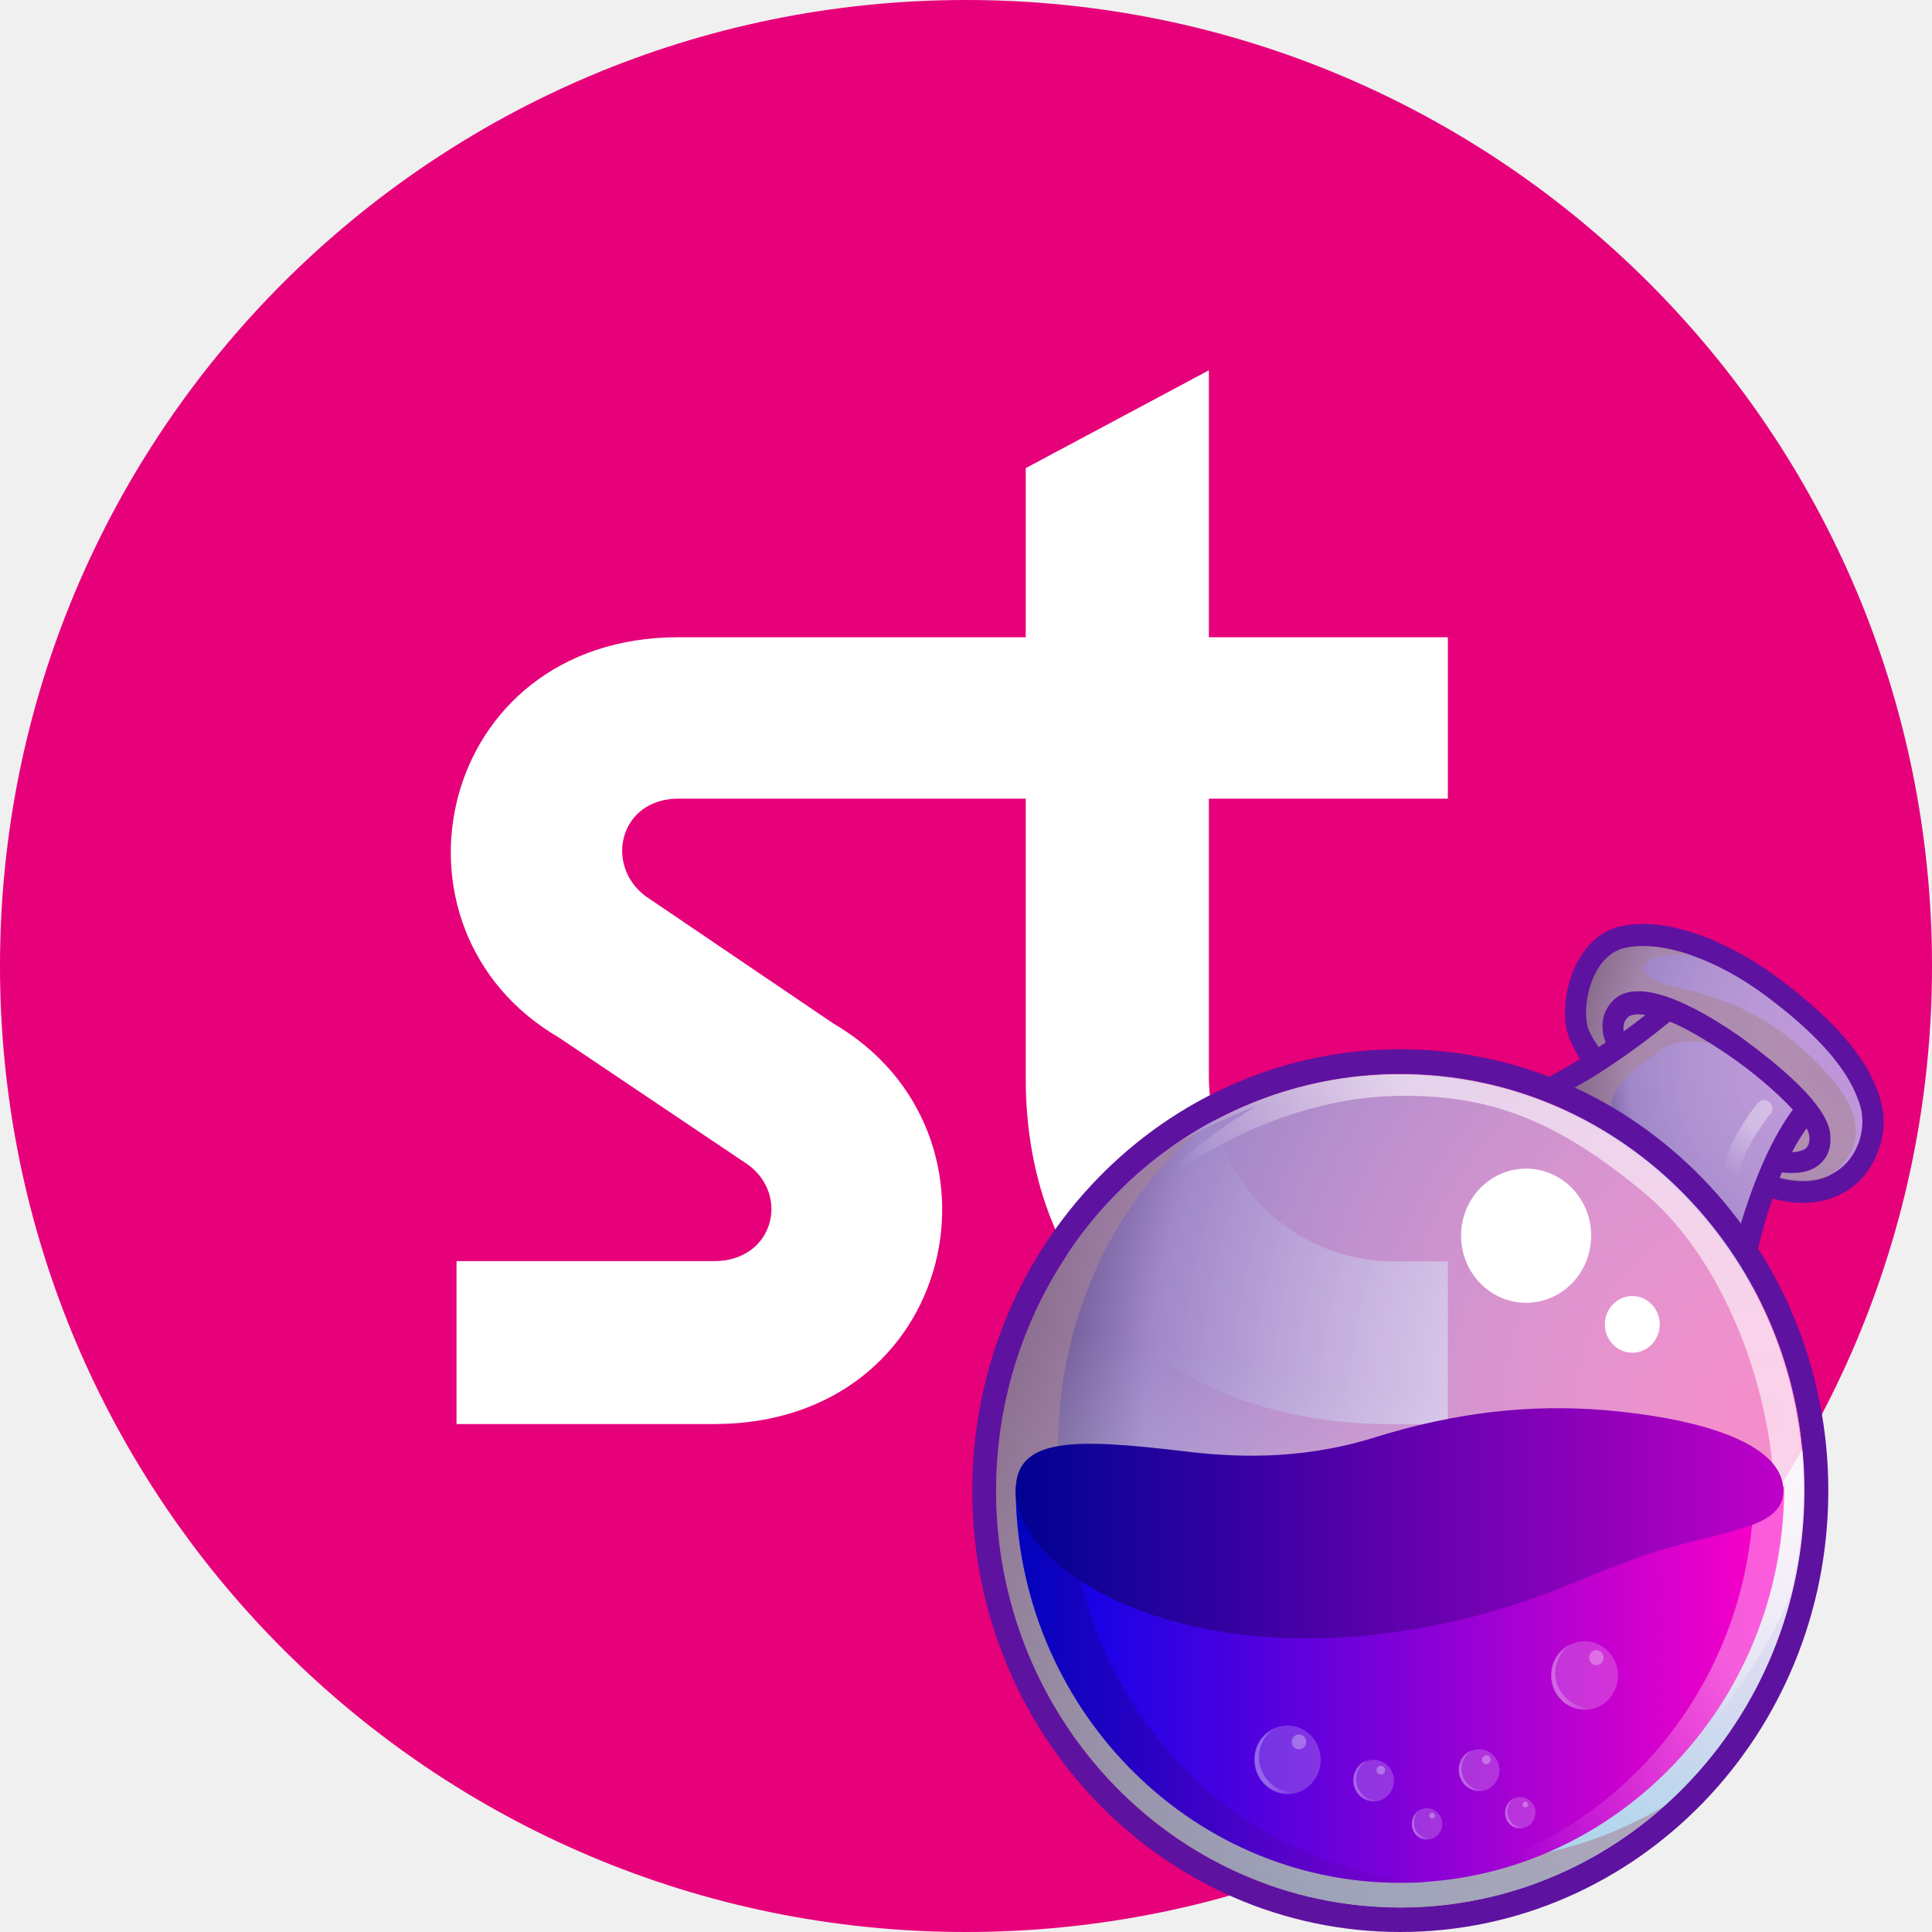
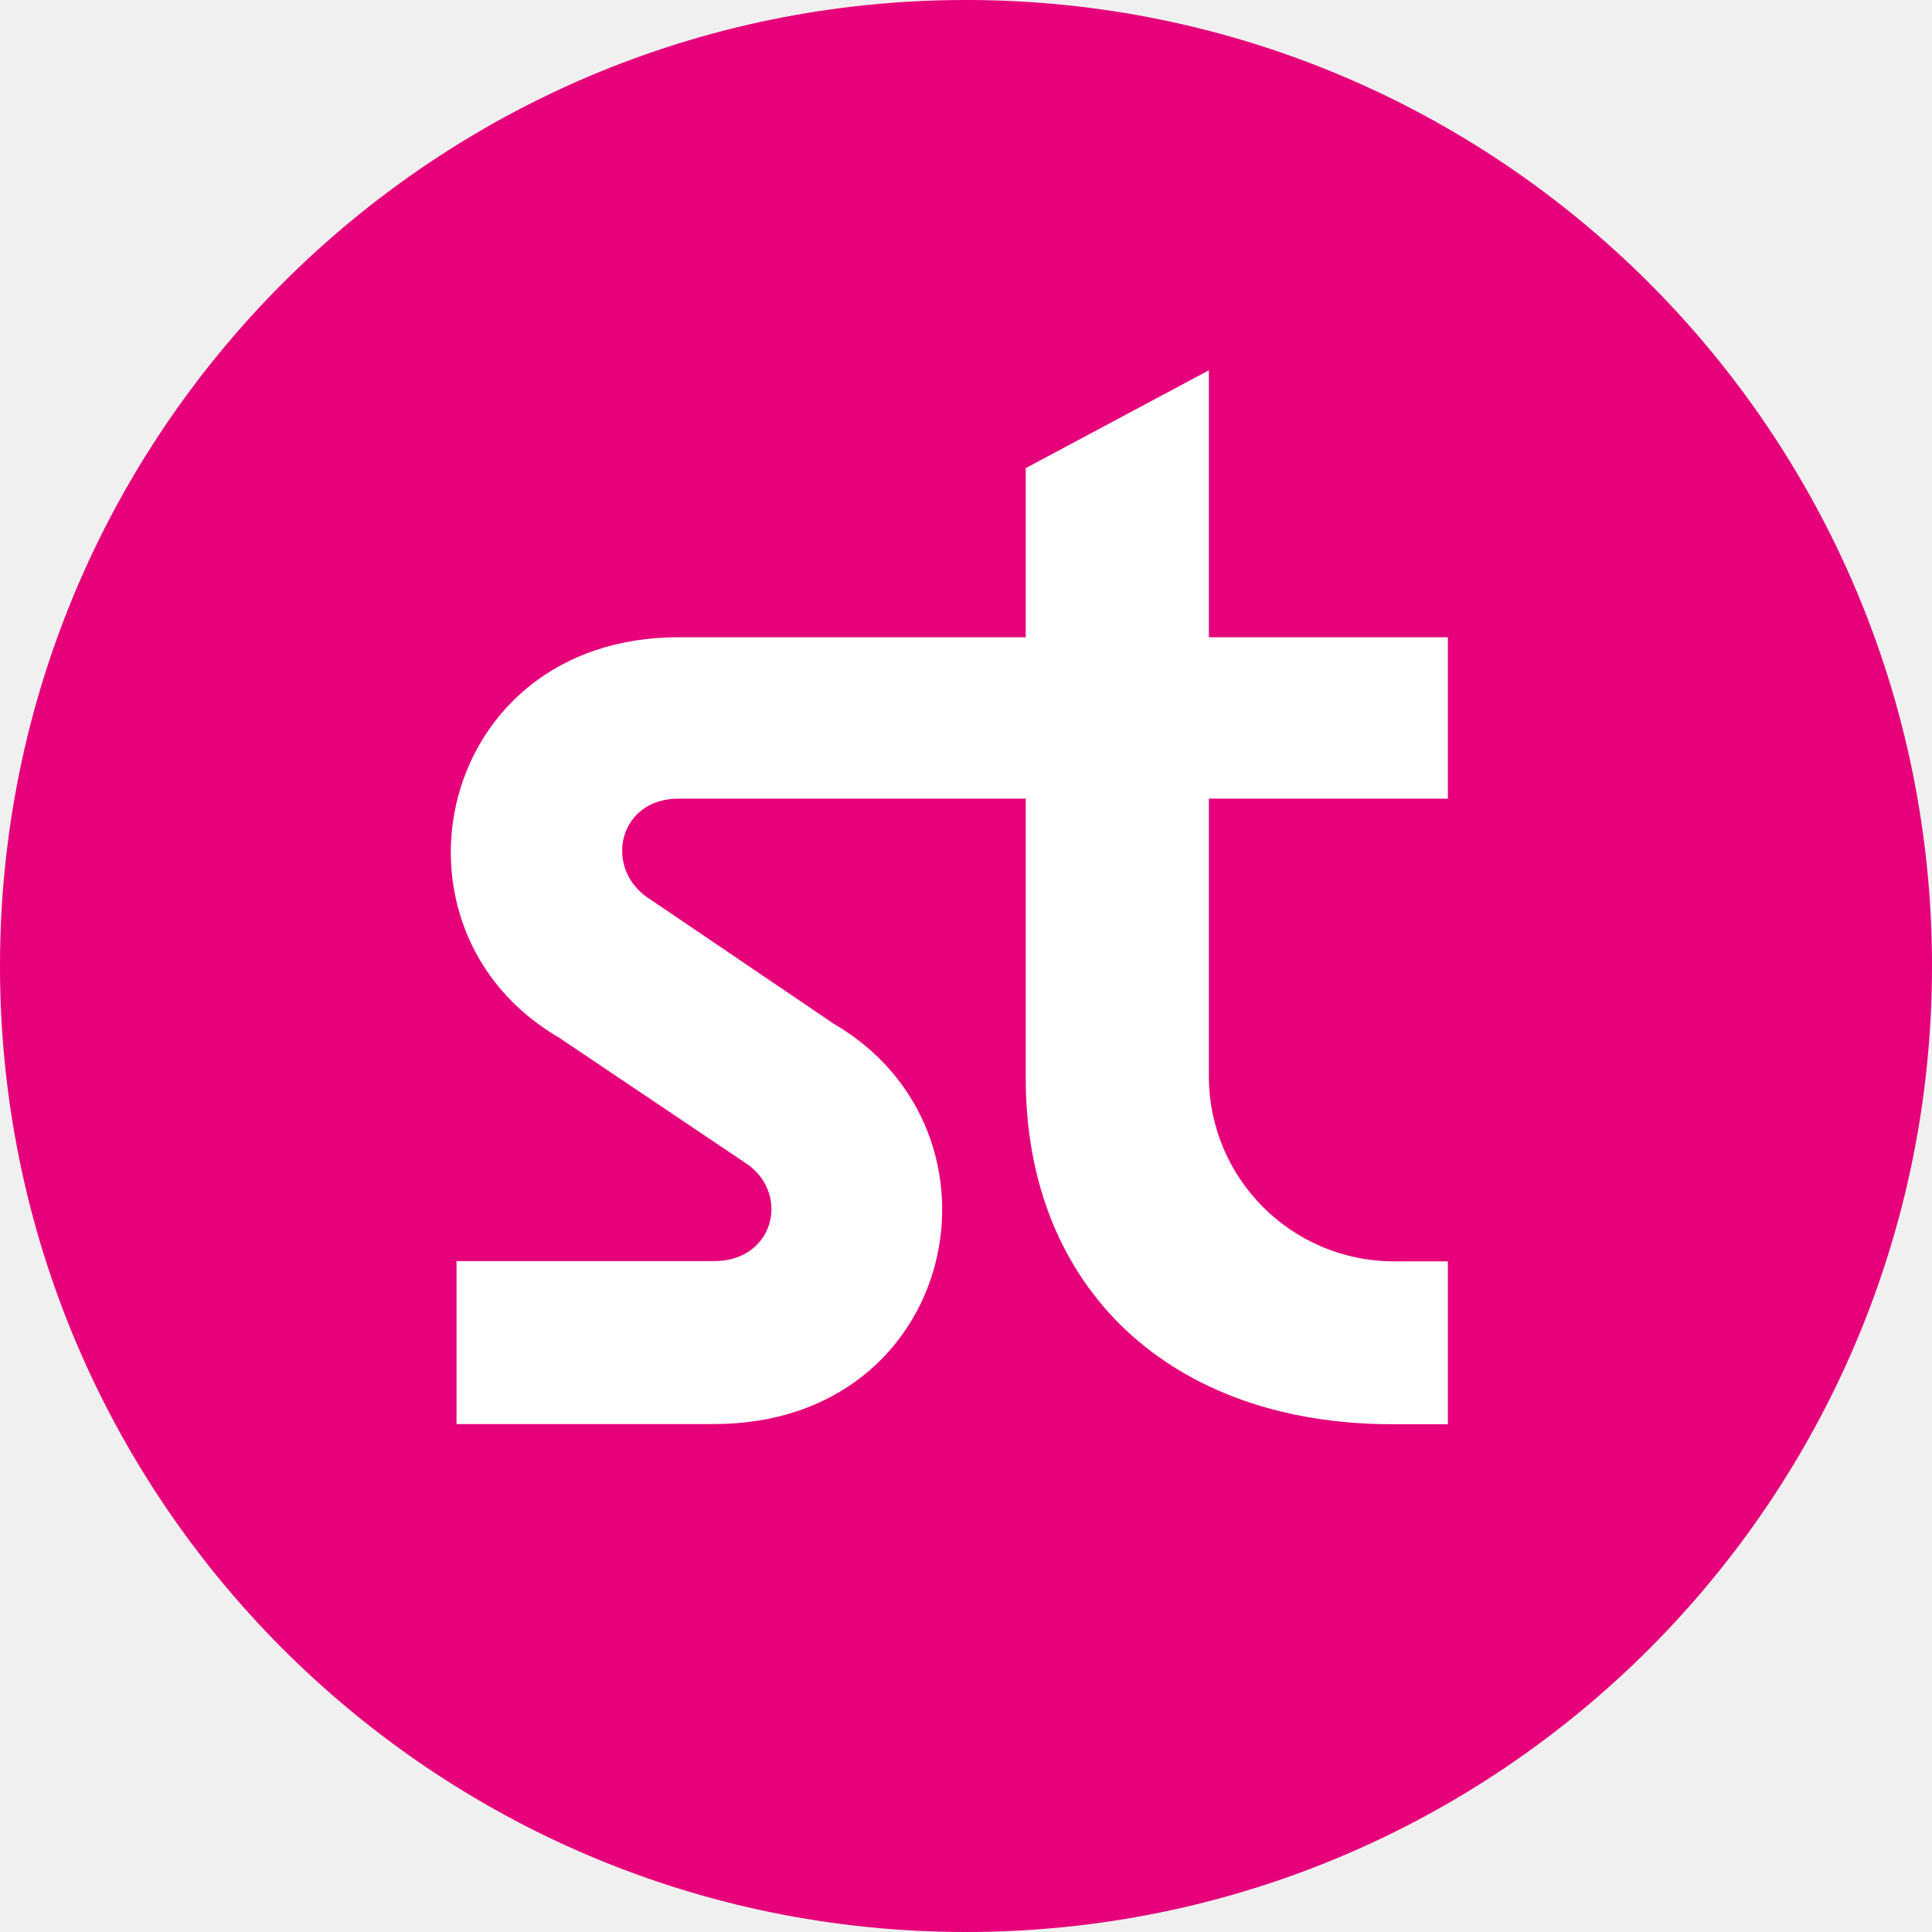
<svg xmlns="http://www.w3.org/2000/svg" width="24" height="24" viewBox="0 0 24 24" fill="none">
  <path d="M24 12C24 5.373 18.627 0 12 0C5.373 0 0 5.373 0 12C0 18.627 5.373 24 12 24C18.627 24 24 18.627 24 12Z" fill="#E6007A" />
  <path d="M17.319 15.669C16.046 15.669 15.017 14.638 15.017 13.368V9.921H17.986V7.916H15.017V4.6L12.742 5.815V7.916H8.428C5.42 7.916 4.63 11.54 6.943 12.889L9.295 14.47C9.816 14.856 9.604 15.666 8.871 15.666H5.671V17.69H8.871C11.898 17.69 12.669 14.066 10.355 12.716L8.023 11.135C7.502 10.75 7.695 9.921 8.428 9.921H12.742V13.395C12.742 16.016 14.554 17.692 17.292 17.692H17.986V15.669H17.319Z" fill="white" />
-   <path d="M23.367 13.692C23.241 13.201 22.837 12.71 22.11 12.164C21.526 11.728 20.907 11.478 20.413 11.478C20.314 11.478 20.224 11.488 20.134 11.506C19.91 11.552 19.712 11.719 19.586 11.969C19.434 12.265 19.398 12.664 19.497 12.905C19.532 12.979 19.577 13.071 19.631 13.155C19.155 13.451 18.886 13.534 18.85 13.544C20.089 13.97 21.122 14.859 21.769 16.017L21.778 15.905C21.805 15.6 21.894 15.248 22.02 14.887C22.146 14.924 22.271 14.942 22.397 14.942C22.73 14.942 23.017 14.803 23.197 14.553C23.376 14.303 23.448 13.97 23.367 13.692Z" fill="#5E12A0" />
-   <path d="M22.074 14.618C22.891 14.85 23.223 14.201 23.116 13.766C22.999 13.331 22.622 12.886 21.957 12.386C21.293 11.886 20.619 11.682 20.188 11.775C19.757 11.867 19.631 12.543 19.739 12.803C19.784 12.905 19.883 13.053 20.017 13.22C19.847 13.34 19.685 13.432 19.55 13.516C20.377 13.896 21.095 14.488 21.634 15.229C21.697 14.979 21.787 14.757 21.867 14.562C21.93 14.572 22.002 14.59 22.074 14.618Z" fill="url(#paint0_radial_8744_20728)" />
-   <path d="M17.395 23.694C20.167 23.694 22.415 21.376 22.415 18.517C22.415 15.658 20.167 13.339 17.395 13.339C14.622 13.339 12.374 15.658 12.374 18.517C12.374 21.376 14.622 23.694 17.395 23.694Z" fill="url(#paint1_radial_8744_20728)" />
-   <path opacity="0.6" d="M22.703 13.34C22.021 12.599 21.446 12.404 20.754 12.247C20.215 12.117 20.359 11.802 21.015 11.867C20.701 11.756 20.404 11.728 20.189 11.774C19.757 11.867 19.632 12.543 19.739 12.802C19.784 12.904 19.883 13.053 20.018 13.219C19.775 13.386 19.569 13.506 19.398 13.599C19.479 13.636 19.578 13.682 19.695 13.747C20 13.914 20.332 14.192 20.332 14.192C19.829 13.747 19.937 13.543 20.629 13.043C20.844 12.886 21.239 12.904 21.608 13.099C21.976 13.293 22.407 13.784 22.407 13.784L21.994 14.599C22.021 14.608 22.047 14.618 22.075 14.627C22.335 14.701 22.541 14.683 22.703 14.618C22.892 14.497 23.386 14.09 22.703 13.34Z" fill="#A98698" />
-   <path d="M20.744 12.691C20.924 12.765 21.157 12.895 21.445 13.089C21.786 13.321 22.083 13.58 22.271 13.784C21.957 14.21 21.75 14.794 21.625 15.201C21.687 15.294 21.759 15.386 21.822 15.479C21.885 15.248 21.993 14.905 22.136 14.562C22.172 14.571 22.217 14.571 22.262 14.571C22.37 14.571 22.496 14.553 22.595 14.47C22.666 14.414 22.747 14.312 22.738 14.127C22.738 13.951 22.604 13.729 22.325 13.46C22.128 13.265 21.858 13.053 21.589 12.858C20.816 12.33 20.277 12.182 20.035 12.432C19.873 12.599 19.891 12.802 19.945 12.951C19.658 13.145 19.415 13.284 19.254 13.377C19.361 13.414 19.46 13.46 19.568 13.506C19.855 13.349 20.268 13.08 20.744 12.691ZM22.442 14.016C22.469 14.062 22.478 14.108 22.478 14.136C22.478 14.22 22.451 14.247 22.433 14.266C22.397 14.294 22.325 14.312 22.262 14.312C22.316 14.201 22.379 14.108 22.442 14.016ZM20.224 12.636C20.25 12.608 20.322 12.589 20.439 12.608C20.349 12.682 20.259 12.747 20.17 12.812C20.161 12.747 20.17 12.682 20.224 12.636Z" fill="#5E12A0" />
-   <path d="M17.395 13.034C14.458 13.034 12.078 15.488 12.078 18.517C12.078 21.546 14.458 24 17.395 24C20.332 24 22.712 21.546 22.712 18.517C22.712 15.488 20.323 13.034 17.395 13.034ZM17.395 23.694C14.62 23.694 12.375 21.379 12.375 18.517C12.375 15.655 14.62 13.34 17.395 13.34C20.17 13.34 22.415 15.655 22.415 18.517C22.415 21.379 20.161 23.694 17.395 23.694Z" fill="#5E12A0" />
-   <path opacity="0.6" d="M17.395 23.694C20.167 23.694 22.415 21.376 22.415 18.517C22.415 15.658 20.167 13.339 17.395 13.339C14.622 13.339 12.374 15.658 12.374 18.517C12.374 21.376 14.622 23.694 17.395 23.694Z" fill="url(#paint2_linear_8744_20728)" />
-   <path opacity="0.6" d="M17.359 23.064C14.62 22.611 12.761 19.953 13.21 17.128C13.407 15.877 14.018 14.812 14.88 14.043C13.623 14.794 12.689 16.1 12.438 17.693C11.998 20.517 13.857 23.176 16.587 23.629C18.113 23.889 19.586 23.398 20.673 22.435C19.712 23.009 18.544 23.259 17.359 23.064Z" fill="#A98698" />
-   <path opacity="0.6" d="M18.194 13.414C16.928 13.201 15.698 13.497 14.692 14.155C14.674 14.174 14.656 14.192 14.656 14.192C15.042 13.951 15.608 13.738 15.608 13.738C14.153 14.609 13.704 15.6 13.704 15.6C14.27 14.47 15.931 13.673 17.233 13.618C18.535 13.562 19.389 13.96 20.43 14.822C21.472 15.693 22.101 17.471 22.038 18.878C21.984 20.286 21.266 21.425 21.266 21.425C21.759 20.768 22.056 20.286 22.244 19.795C22.28 19.647 22.316 19.499 22.334 19.342C22.783 16.526 20.933 13.868 18.194 13.414Z" fill="url(#paint3_linear_8744_20728)" />
-   <path d="M22.163 18.47C22.163 21.184 20.026 23.388 17.394 23.388C14.763 23.388 12.617 21.184 12.617 18.47H22.163Z" fill="url(#paint4_linear_8744_20728)" />
-   <g opacity="0.6">
-     <path opacity="0.6" d="M21.786 18.471C21.786 21.12 19.757 23.287 17.206 23.389C17.269 23.389 17.332 23.389 17.395 23.389C20.026 23.389 22.163 21.184 22.163 18.471H21.786Z" fill="url(#paint5_linear_8744_20728)" />
-   </g>
-   <g opacity="0.7">
-     <path opacity="0.7" d="M13.292 18.471H12.618C12.618 21.184 14.756 23.389 17.387 23.389C17.504 23.389 17.611 23.389 17.719 23.38C15.249 23.194 13.292 21.064 13.292 18.471Z" fill="url(#paint6_linear_8744_20728)" />
-   </g>
-   <path d="M22.154 18.517C22.154 17.952 21.202 17.628 19.936 17.517C19.02 17.443 18.095 17.535 17.035 17.869C16.119 18.147 15.293 18.101 14.691 18.026C13.353 17.869 12.617 17.85 12.617 18.517C12.617 19.48 14.52 20.684 17.376 20.268C18.822 20.055 19.567 19.619 20.421 19.323C21.346 19.008 22.154 19.017 22.154 18.517Z" fill="url(#paint7_linear_8744_20728)" />
-   <path d="M18.958 16.184C19.404 16.184 19.766 15.811 19.766 15.35C19.766 14.89 19.404 14.517 18.958 14.517C18.512 14.517 18.15 14.89 18.15 15.35C18.15 15.811 18.512 16.184 18.958 16.184Z" fill="white" />
-   <path d="M20.277 16.804C20.466 16.804 20.618 16.646 20.618 16.452C20.618 16.258 20.466 16.1 20.277 16.1C20.089 16.1 19.936 16.258 19.936 16.452C19.936 16.646 20.089 16.804 20.277 16.804Z" fill="white" />
-   <g opacity="0.6">
-     <path opacity="0.6" d="M21.498 14.683C21.489 14.683 21.48 14.683 21.48 14.683C21.426 14.674 21.39 14.618 21.399 14.553C21.48 14.127 21.821 13.72 21.839 13.701C21.875 13.655 21.947 13.655 21.982 13.692C22.027 13.729 22.027 13.803 21.991 13.84C21.982 13.85 21.668 14.229 21.596 14.6C21.587 14.655 21.543 14.683 21.498 14.683Z" fill="url(#paint8_linear_8744_20728)" />
-   </g>
-   <path opacity="0.2" d="M17.064 22.379C17.203 22.379 17.316 22.263 17.316 22.12C17.316 21.977 17.203 21.861 17.064 21.861C16.925 21.861 16.813 21.977 16.813 22.12C16.813 22.263 16.925 22.379 17.064 22.379Z" fill="white" />
-   <g opacity="0.4">
-     <path opacity="0.6" d="M16.921 22.289C16.822 22.187 16.822 22.02 16.921 21.918C16.939 21.9 16.957 21.891 16.975 21.872C16.939 21.881 16.912 21.9 16.885 21.928C16.786 22.029 16.786 22.196 16.885 22.298C16.966 22.381 17.091 22.4 17.19 22.344C17.1 22.381 16.993 22.363 16.921 22.289Z" fill="url(#paint9_linear_8744_20728)" />
-   </g>
-   <path opacity="0.3" d="M17.152 22.045C17.182 22.045 17.206 22.02 17.206 21.99C17.206 21.959 17.182 21.935 17.152 21.935C17.123 21.935 17.099 21.959 17.099 21.99C17.099 22.02 17.123 22.045 17.152 22.045Z" fill="white" />
-   <path opacity="0.2" d="M18.375 22.25C18.514 22.25 18.627 22.134 18.627 21.991C18.627 21.848 18.514 21.731 18.375 21.731C18.237 21.731 18.124 21.848 18.124 21.991C18.124 22.134 18.237 22.25 18.375 22.25Z" fill="white" />
-   <g opacity="0.4">
-     <path opacity="0.6" d="M18.23 22.158C18.131 22.056 18.131 21.89 18.23 21.788C18.248 21.769 18.266 21.76 18.284 21.742C18.248 21.751 18.221 21.769 18.194 21.797C18.095 21.899 18.095 22.066 18.194 22.168C18.275 22.251 18.4 22.27 18.499 22.214C18.409 22.251 18.302 22.232 18.23 22.158Z" fill="url(#paint10_linear_8744_20728)" />
-   </g>
-   <path opacity="0.3" d="M18.464 21.915C18.494 21.915 18.518 21.89 18.518 21.86C18.518 21.829 18.494 21.805 18.464 21.805C18.434 21.805 18.41 21.829 18.41 21.86C18.41 21.89 18.434 21.915 18.464 21.915Z" fill="white" />
-   <path opacity="0.2" d="M17.728 22.852C17.832 22.852 17.916 22.765 17.916 22.657C17.916 22.55 17.832 22.463 17.728 22.463C17.623 22.463 17.539 22.55 17.539 22.657C17.539 22.765 17.623 22.852 17.728 22.852Z" fill="white" />
-   <g opacity="0.4">
-     <path opacity="0.6" d="M17.619 22.779C17.547 22.705 17.547 22.575 17.619 22.501C17.628 22.492 17.646 22.483 17.655 22.474C17.628 22.483 17.61 22.501 17.592 22.52C17.52 22.594 17.52 22.724 17.592 22.798C17.655 22.863 17.745 22.872 17.825 22.826C17.754 22.853 17.673 22.835 17.619 22.779Z" fill="url(#paint11_linear_8744_20728)" />
-   </g>
-   <path opacity="0.3" d="M17.79 22.592C17.81 22.592 17.826 22.575 17.826 22.555C17.826 22.535 17.81 22.518 17.79 22.518C17.77 22.518 17.754 22.535 17.754 22.555C17.754 22.575 17.77 22.592 17.79 22.592Z" fill="white" />
-   <path opacity="0.2" d="M18.885 22.713C18.989 22.713 19.074 22.626 19.074 22.518C19.074 22.411 18.989 22.324 18.885 22.324C18.781 22.324 18.697 22.411 18.697 22.518C18.697 22.626 18.781 22.713 18.885 22.713Z" fill="white" />
-   <g opacity="0.4">
-     <path opacity="0.6" d="M18.779 22.641C18.707 22.567 18.707 22.437 18.779 22.363C18.788 22.354 18.806 22.344 18.815 22.335C18.788 22.344 18.77 22.363 18.752 22.381C18.68 22.455 18.68 22.585 18.752 22.659C18.815 22.724 18.905 22.733 18.986 22.687C18.914 22.715 18.833 22.696 18.779 22.641Z" fill="url(#paint12_linear_8744_20728)" />
-   </g>
-   <path opacity="0.3" d="M18.948 22.453C18.968 22.453 18.984 22.437 18.984 22.416C18.984 22.396 18.968 22.38 18.948 22.38C18.928 22.38 18.912 22.396 18.912 22.416C18.912 22.437 18.928 22.453 18.948 22.453Z" fill="white" />
-   <path opacity="0.2" d="M15.994 22.287C16.222 22.287 16.407 22.096 16.407 21.861C16.407 21.626 16.222 21.435 15.994 21.435C15.765 21.435 15.581 21.626 15.581 21.861C15.581 22.096 15.765 22.287 15.994 22.287Z" fill="white" />
-   <g opacity="0.4">
-     <path opacity="0.6" d="M15.761 22.129C15.599 21.962 15.599 21.694 15.761 21.527C15.788 21.499 15.815 21.481 15.851 21.462C15.797 21.481 15.752 21.518 15.707 21.555C15.545 21.721 15.545 21.99 15.707 22.157C15.842 22.296 16.048 22.323 16.21 22.222C16.057 22.287 15.877 22.259 15.761 22.129Z" fill="url(#paint13_linear_8744_20728)" />
-   </g>
-   <path opacity="0.3" d="M16.136 21.731C16.186 21.731 16.226 21.689 16.226 21.638C16.226 21.587 16.186 21.546 16.136 21.546C16.087 21.546 16.047 21.587 16.047 21.638C16.047 21.689 16.087 21.731 16.136 21.731Z" fill="white" />
-   <path opacity="0.2" d="M19.686 21.24C19.914 21.24 20.099 21.049 20.099 20.814C20.099 20.579 19.914 20.388 19.686 20.388C19.458 20.388 19.273 20.579 19.273 20.814C19.273 21.049 19.458 21.24 19.686 21.24Z" fill="white" />
-   <g opacity="0.4">
-     <path opacity="0.6" d="M19.442 21.083C19.28 20.916 19.28 20.648 19.442 20.481C19.469 20.453 19.496 20.435 19.532 20.416C19.478 20.435 19.433 20.472 19.388 20.509C19.227 20.675 19.227 20.944 19.388 21.111C19.523 21.25 19.729 21.277 19.891 21.176C19.738 21.241 19.568 21.213 19.442 21.083Z" fill="url(#paint14_linear_8744_20728)" />
-   </g>
-   <path opacity="0.3" d="M19.83 20.685C19.88 20.685 19.92 20.643 19.92 20.592C19.92 20.541 19.88 20.499 19.83 20.499C19.78 20.499 19.74 20.541 19.74 20.592C19.74 20.643 19.78 20.685 19.83 20.685Z" fill="white" />
-   <defs>
-     <radialGradient id="paint0_radial_8744_20728" cx="0" cy="0" r="1" gradientUnits="userSpaceOnUse" gradientTransform="translate(22.9518 13.1824) scale(4.01388 4.13951)">
-       <stop stop-color="#FFEAFF" stop-opacity="0.6" />
-       <stop offset="0.681" stop-color="#A087C9" />
-       <stop offset="1" stop-color="#10002F" />
-     </radialGradient>
-     <radialGradient id="paint1_radial_8744_20728" cx="0" cy="0" r="1" gradientUnits="userSpaceOnUse" gradientTransform="translate(21.901 17.5974) scale(11.2414 12.33)">
-       <stop stop-color="#FFEAFF" stop-opacity="0.6" />
-       <stop offset="0.681" stop-color="#A087C9" />
-       <stop offset="1" stop-color="#10002F" />
-     </radialGradient>
-     <linearGradient id="paint2_linear_8744_20728" x1="16.589" y1="23.621" x2="18.294" y2="13.421" gradientUnits="userSpaceOnUse">
-       <stop stop-color="#81FFFF" />
-       <stop offset="0.62" stop-color="white" stop-opacity="0" />
-     </linearGradient>
-     <linearGradient id="paint3_linear_8744_20728" x1="20.933" y1="15.001" x2="16.665" y2="18.798" gradientUnits="userSpaceOnUse">
-       <stop offset="0.289" stop-color="white" />
-       <stop offset="0.78" stop-color="white" stop-opacity="0" />
-     </linearGradient>
-     <linearGradient id="paint4_linear_8744_20728" x1="12.62" y1="20.926" x2="22.161" y2="20.926" gradientUnits="userSpaceOnUse">
-       <stop stop-color="#0002E9" />
-       <stop offset="0.995" stop-color="#FF00C7" />
-     </linearGradient>
-     <linearGradient id="paint5_linear_8744_20728" x1="22.613" y1="18.902" x2="17.269" y2="23.799" gradientUnits="userSpaceOnUse">
-       <stop offset="0.289" stop-color="white" />
-       <stop offset="0.78" stop-color="white" stop-opacity="0" />
-     </linearGradient>
-     <linearGradient id="paint6_linear_8744_20728" x1="12.622" y1="20.927" x2="17.726" y2="20.927" gradientUnits="userSpaceOnUse">
-       <stop stop-color="#000292" />
-       <stop offset="0.995" stop-color="#7D00C7" />
-     </linearGradient>
-     <linearGradient id="paint7_linear_8744_20728" x1="12.627" y1="18.926" x2="22.154" y2="18.926" gradientUnits="userSpaceOnUse">
-       <stop stop-color="#000292" />
-       <stop offset="0.995" stop-color="#BE00C7" />
-     </linearGradient>
-     <linearGradient id="paint8_linear_8744_20728" x1="21.997" y1="13.656" x2="21.281" y2="14.784" gradientUnits="userSpaceOnUse">
-       <stop offset="0.289" stop-color="white" />
-       <stop offset="0.78" stop-color="white" stop-opacity="0" />
-     </linearGradient>
-     <linearGradient id="paint9_linear_8744_20728" x1="16.811" y1="22.13" x2="17.19" y2="22.13" gradientUnits="userSpaceOnUse">
-       <stop offset="0.289" stop-color="white" />
-       <stop offset="0.78" stop-color="white" stop-opacity="0" />
-     </linearGradient>
-     <linearGradient id="paint10_linear_8744_20728" x1="18.119" y1="21.998" x2="18.498" y2="21.998" gradientUnits="userSpaceOnUse">
-       <stop offset="0.289" stop-color="white" />
-       <stop offset="0.78" stop-color="white" stop-opacity="0" />
-     </linearGradient>
-     <linearGradient id="paint11_linear_8744_20728" x1="17.533" y1="22.661" x2="17.818" y2="22.661" gradientUnits="userSpaceOnUse">
-       <stop offset="0.289" stop-color="white" />
-       <stop offset="0.78" stop-color="white" stop-opacity="0" />
-     </linearGradient>
-     <linearGradient id="paint12_linear_8744_20728" x1="18.694" y1="22.522" x2="18.979" y2="22.522" gradientUnits="userSpaceOnUse">
-       <stop offset="0.289" stop-color="white" />
-       <stop offset="0.78" stop-color="white" stop-opacity="0" />
-     </linearGradient>
-     <linearGradient id="paint13_linear_8744_20728" x1="15.582" y1="21.871" x2="16.202" y2="21.871" gradientUnits="userSpaceOnUse">
-       <stop offset="0.289" stop-color="white" />
-       <stop offset="0.78" stop-color="white" stop-opacity="0" />
-     </linearGradient>
-     <linearGradient id="paint14_linear_8744_20728" x1="19.266" y1="20.825" x2="19.887" y2="20.825" gradientUnits="userSpaceOnUse">
-       <stop offset="0.289" stop-color="white" />
-       <stop offset="0.78" stop-color="white" stop-opacity="0" />
-     </linearGradient>
-   </defs>
</svg>
